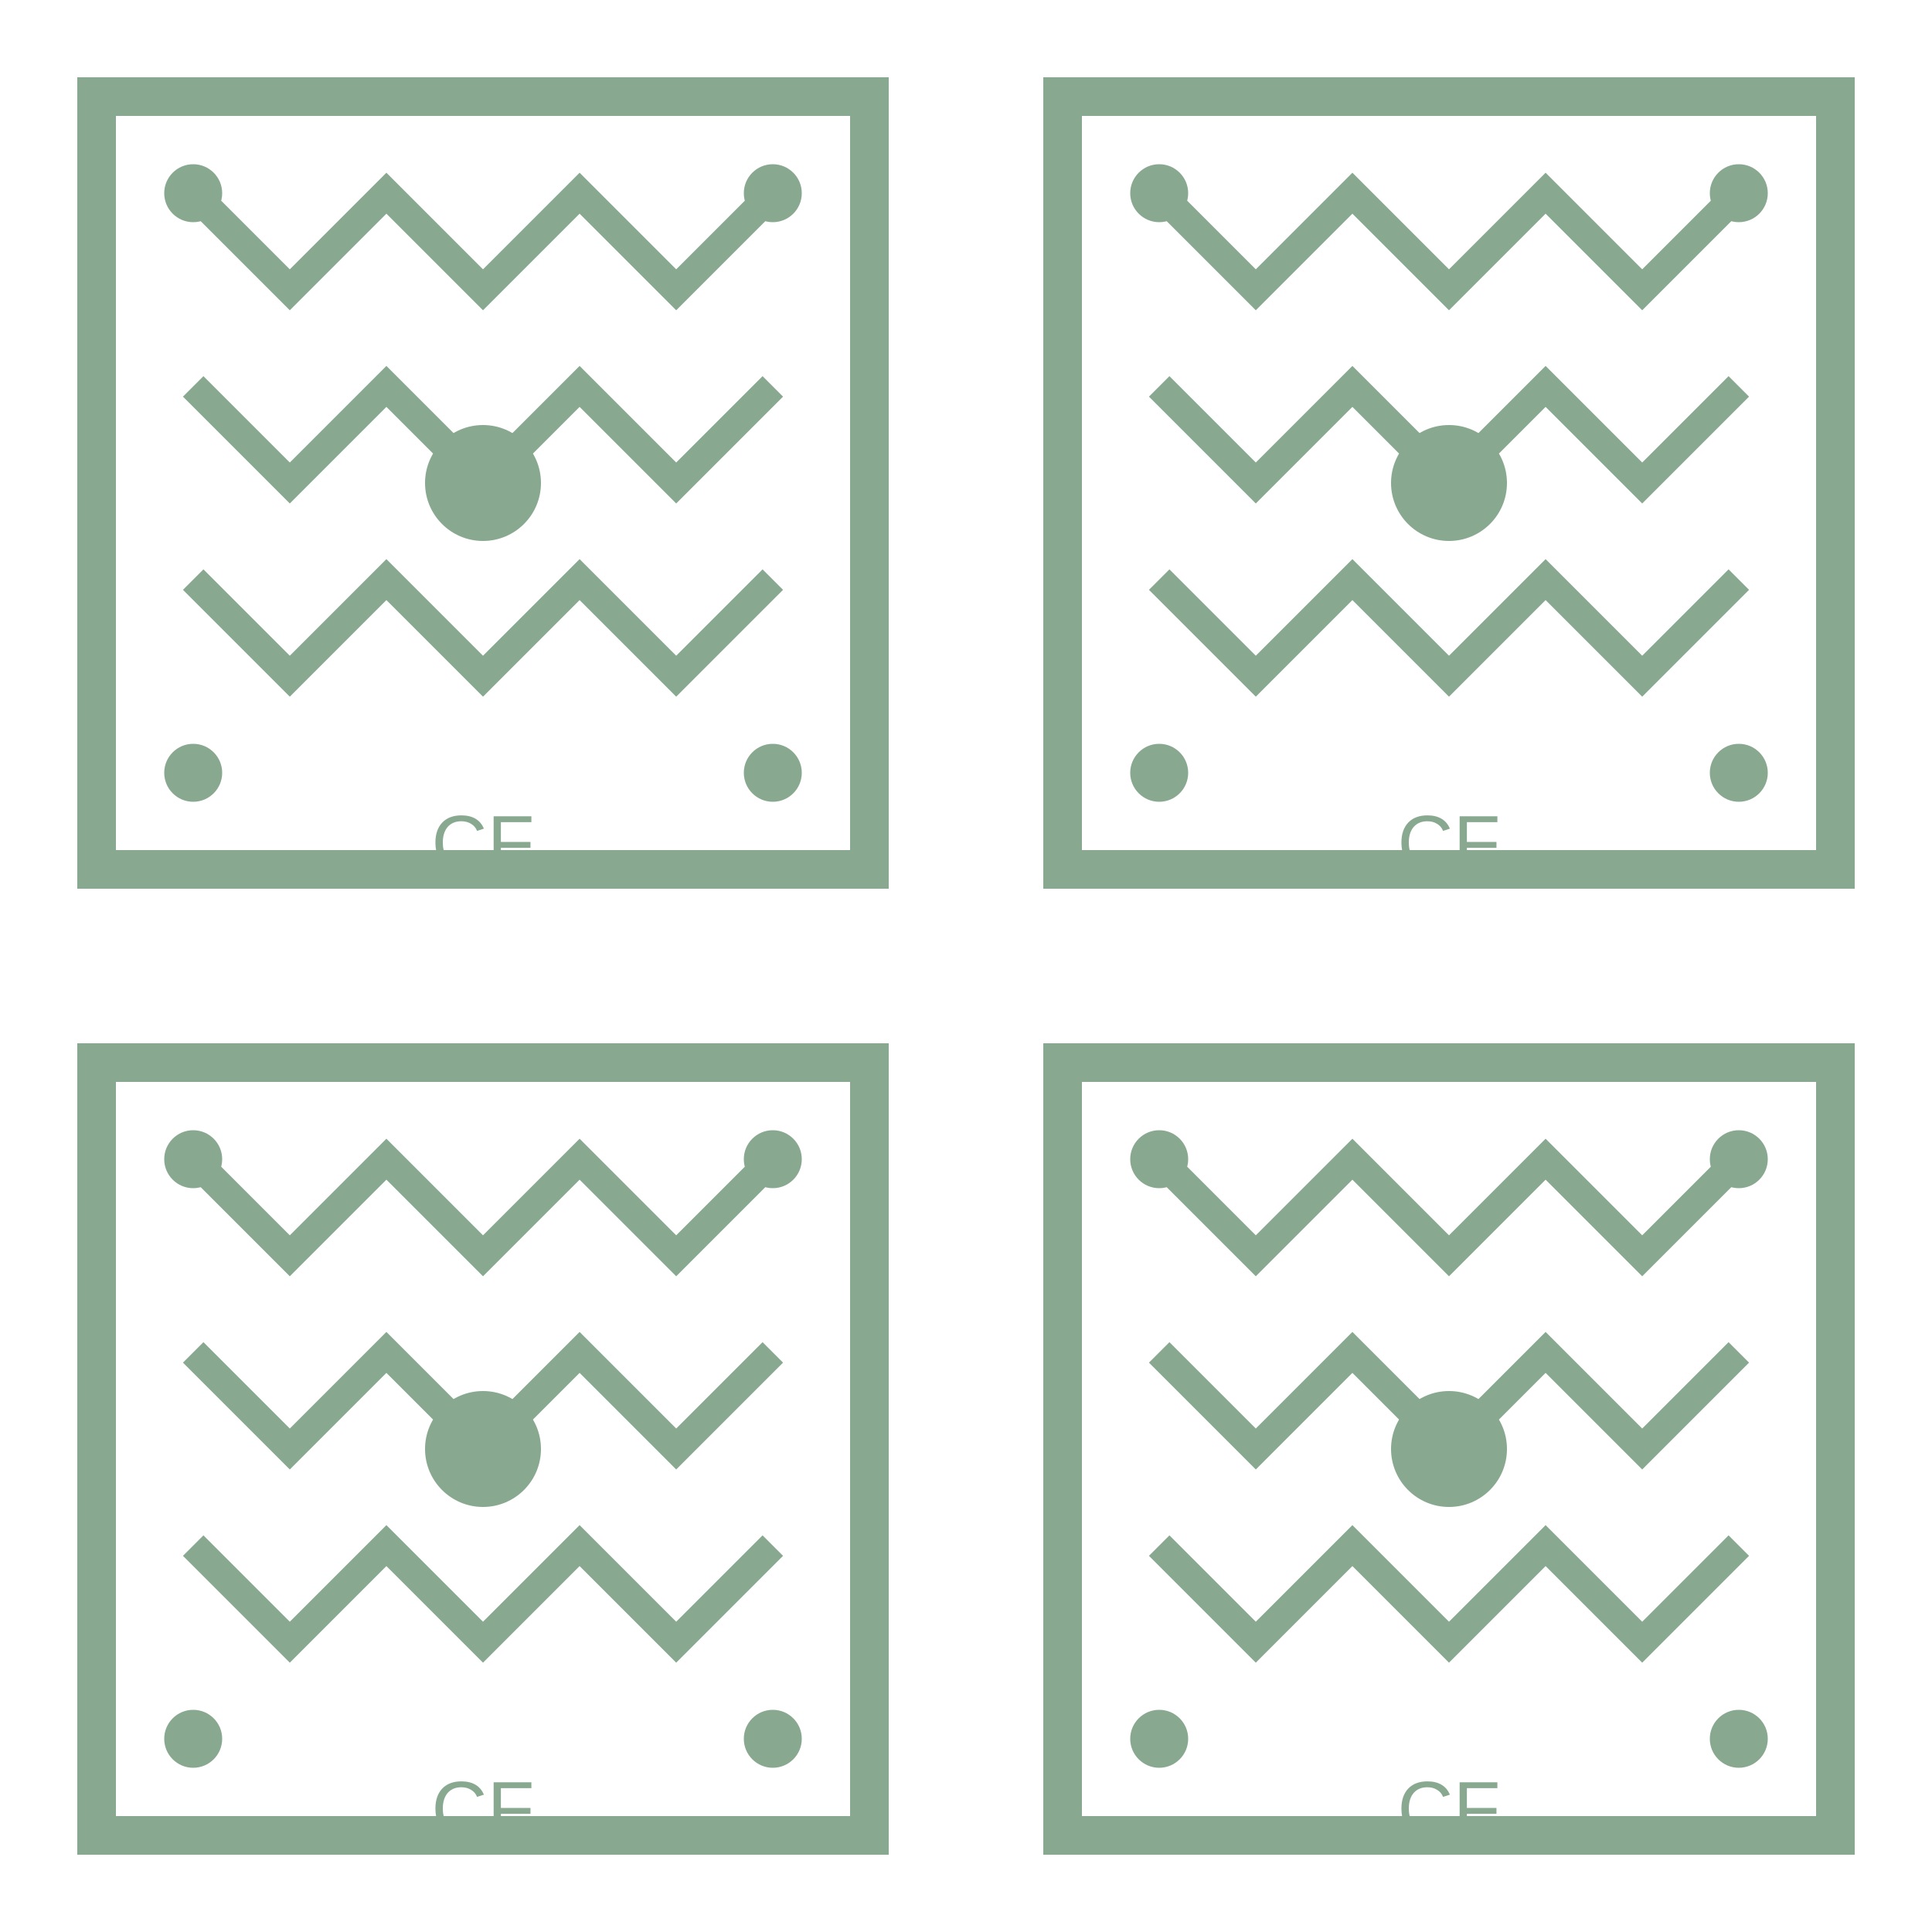
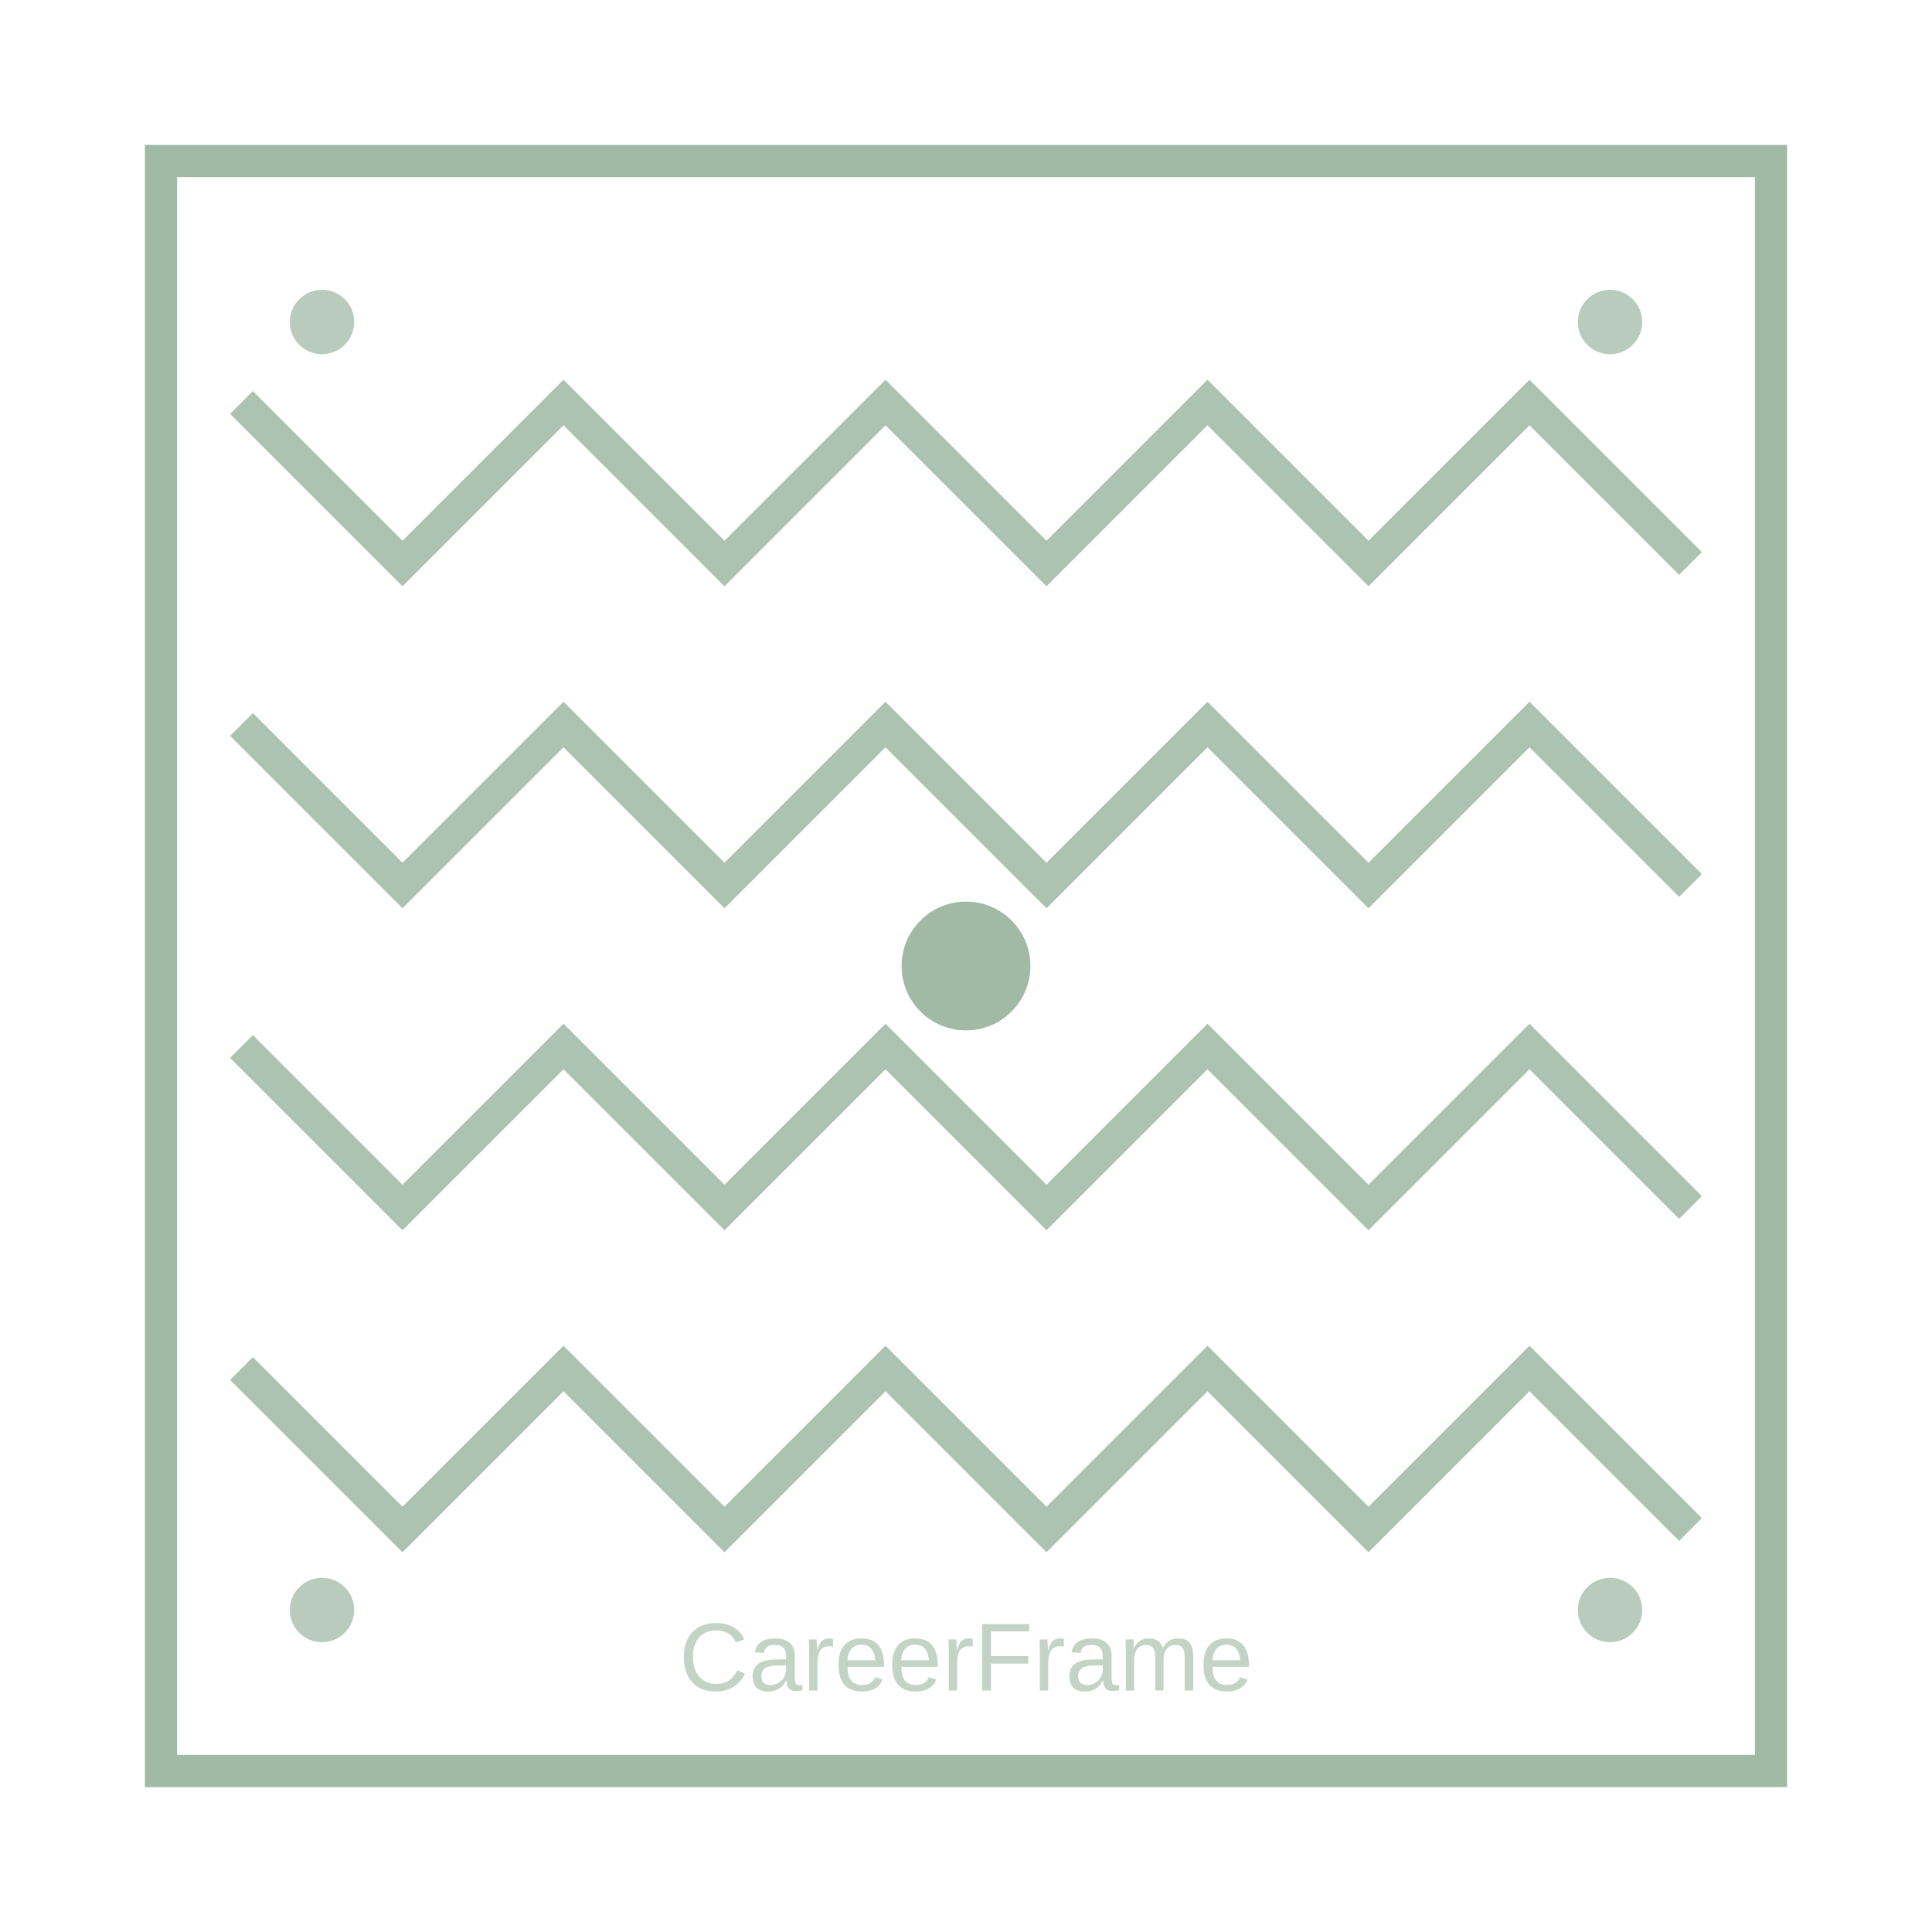
- <svg xmlns="http://www.w3.org/2000/svg" width="200" height="200" viewBox="0 0 200 200">
-   <defs>
-     <pattern id="careerframe-logo" patternUnits="userSpaceOnUse" width="100" height="100">
-       <rect x="10" y="10" width="80" height="80" fill="none" stroke="#88A98F" stroke-width="4" />
-       <path d="M20,20 L30,30 L40,20 L50,30 L60,20 L70,30 L80,20" stroke="#88A98F" stroke-width="3" fill="none" />
-       <path d="M20,40 L30,50 L40,40 L50,50 L60,40 L70,50 L80,40" stroke="#88A98F" stroke-width="3" fill="none" />
-       <path d="M20,60 L30,70 L40,60 L50,70 L60,60 L70,70 L80,60" stroke="#88A98F" stroke-width="3" fill="none" />
-       <circle cx="50" cy="50" r="6" fill="#88A98F" />
-       <circle cx="20" cy="20" r="3" fill="#88A98F" />
-       <circle cx="80" cy="20" r="3" fill="#88A98F" />
-       <circle cx="20" cy="80" r="3" fill="#88A98F" />
-       <circle cx="80" cy="80" r="3" fill="#88A98F" />
-       <text x="50" y="90" text-anchor="middle" font-size="8" fill="#88A98F" font-family="Arial">CF</text>
-     </pattern>
-   </defs>
-   <rect width="100%" height="100%" fill="url(#careerframe-logo)" />
+ <svg xmlns="http://www.w3.org/2000/svg" width="120" height="120" viewBox="0 0 120 120">
+   <rect x="10" y="10" width="100" height="100" fill="none" stroke="#88A98F" stroke-width="2" opacity="0.8" />
+   <path d="M15,25 L25,35 L35,25 L45,35 L55,25 L65,35 L75,25 L85,35 L95,25 L105,35" stroke="#88A98F" stroke-width="2" fill="none" opacity="0.7" />
+   <path d="M15,45 L25,55 L35,45 L45,55 L55,45 L65,55 L75,45 L85,55 L95,45 L105,55" stroke="#88A98F" stroke-width="2" fill="none" opacity="0.7" />
+   <path d="M15,65 L25,75 L35,65 L45,75 L55,65 L65,75 L75,65 L85,75 L95,65 L105,75" stroke="#88A98F" stroke-width="2" fill="none" opacity="0.7" />
+   <path d="M15,85 L25,95 L35,85 L45,95 L55,85 L65,95 L75,85 L85,95 L95,85 L105,95" stroke="#88A98F" stroke-width="2" fill="none" opacity="0.7" />
+   <circle cx="60" cy="60" r="4" fill="#88A98F" opacity="0.8" />
+   <circle cx="20" cy="20" r="2" fill="#88A98F" opacity="0.6" />
+   <circle cx="100" cy="20" r="2" fill="#88A98F" opacity="0.6" />
+   <circle cx="20" cy="100" r="2" fill="#88A98F" opacity="0.6" />
+   <circle cx="100" cy="100" r="2" fill="#88A98F" opacity="0.6" />
+   <text x="60" y="105" text-anchor="middle" font-size="6" fill="#88A98F" font-family="Arial, sans-serif" opacity="0.5">CareerFrame</text>
</svg>
